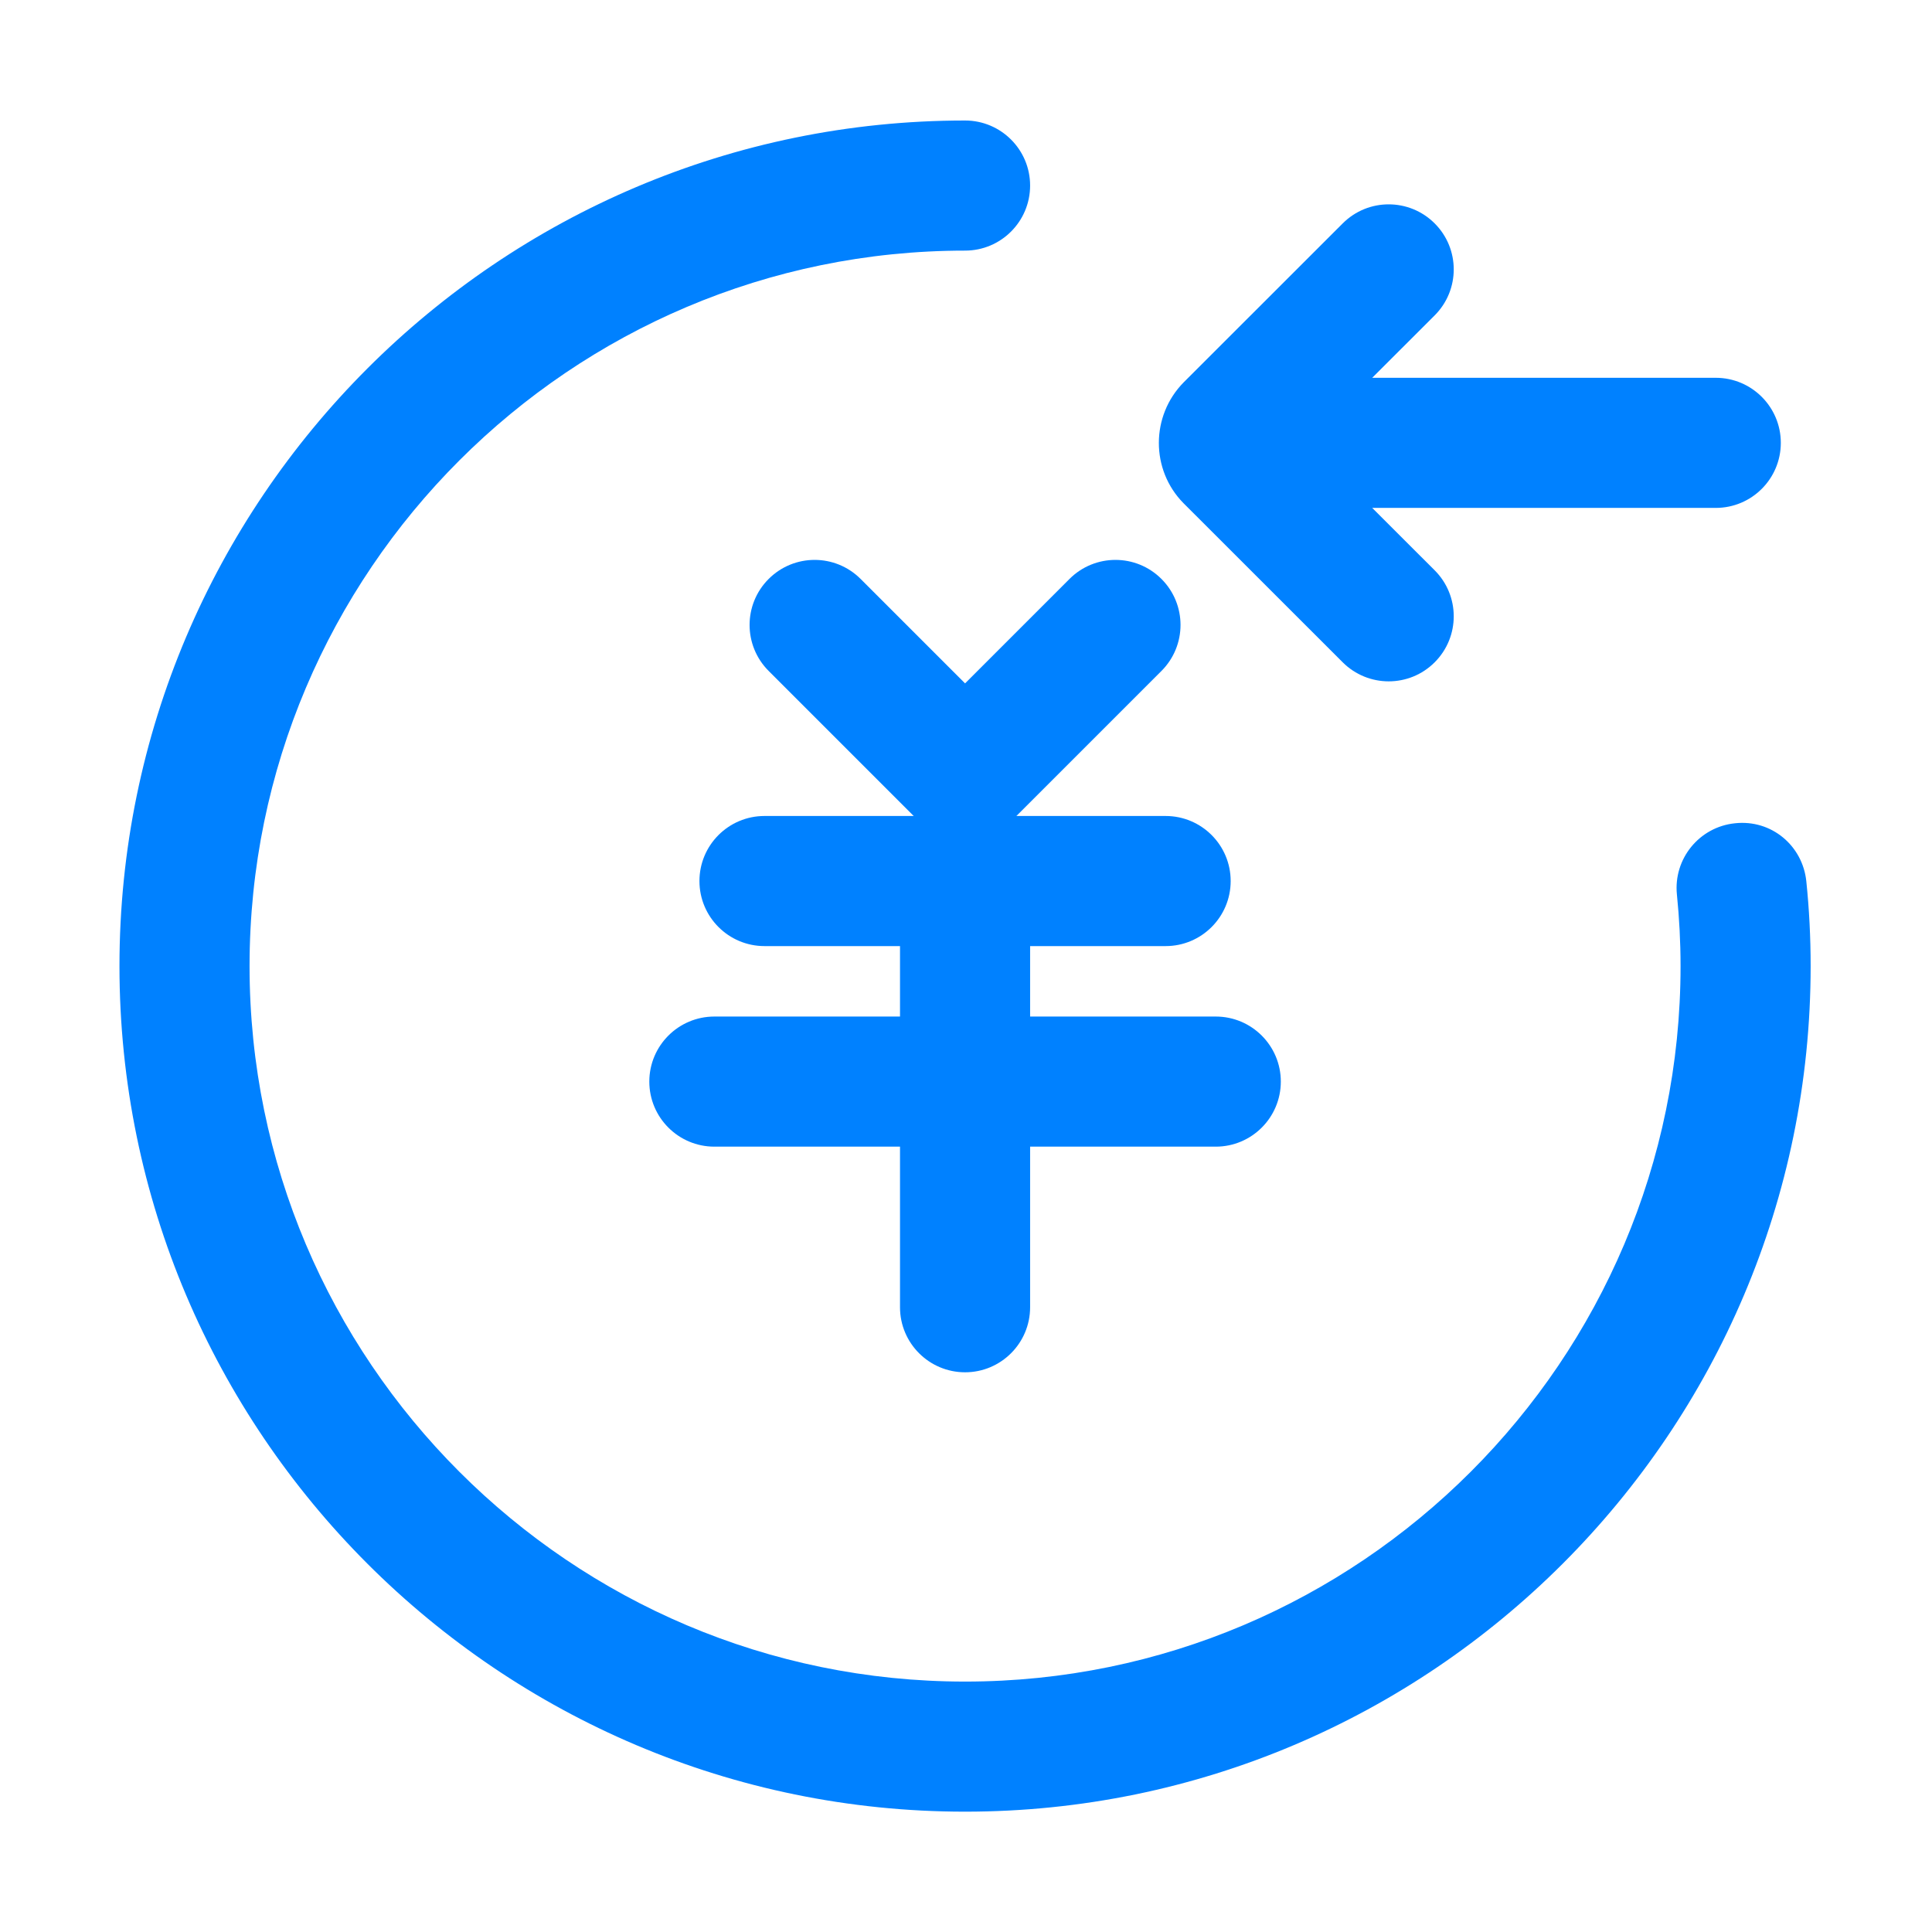
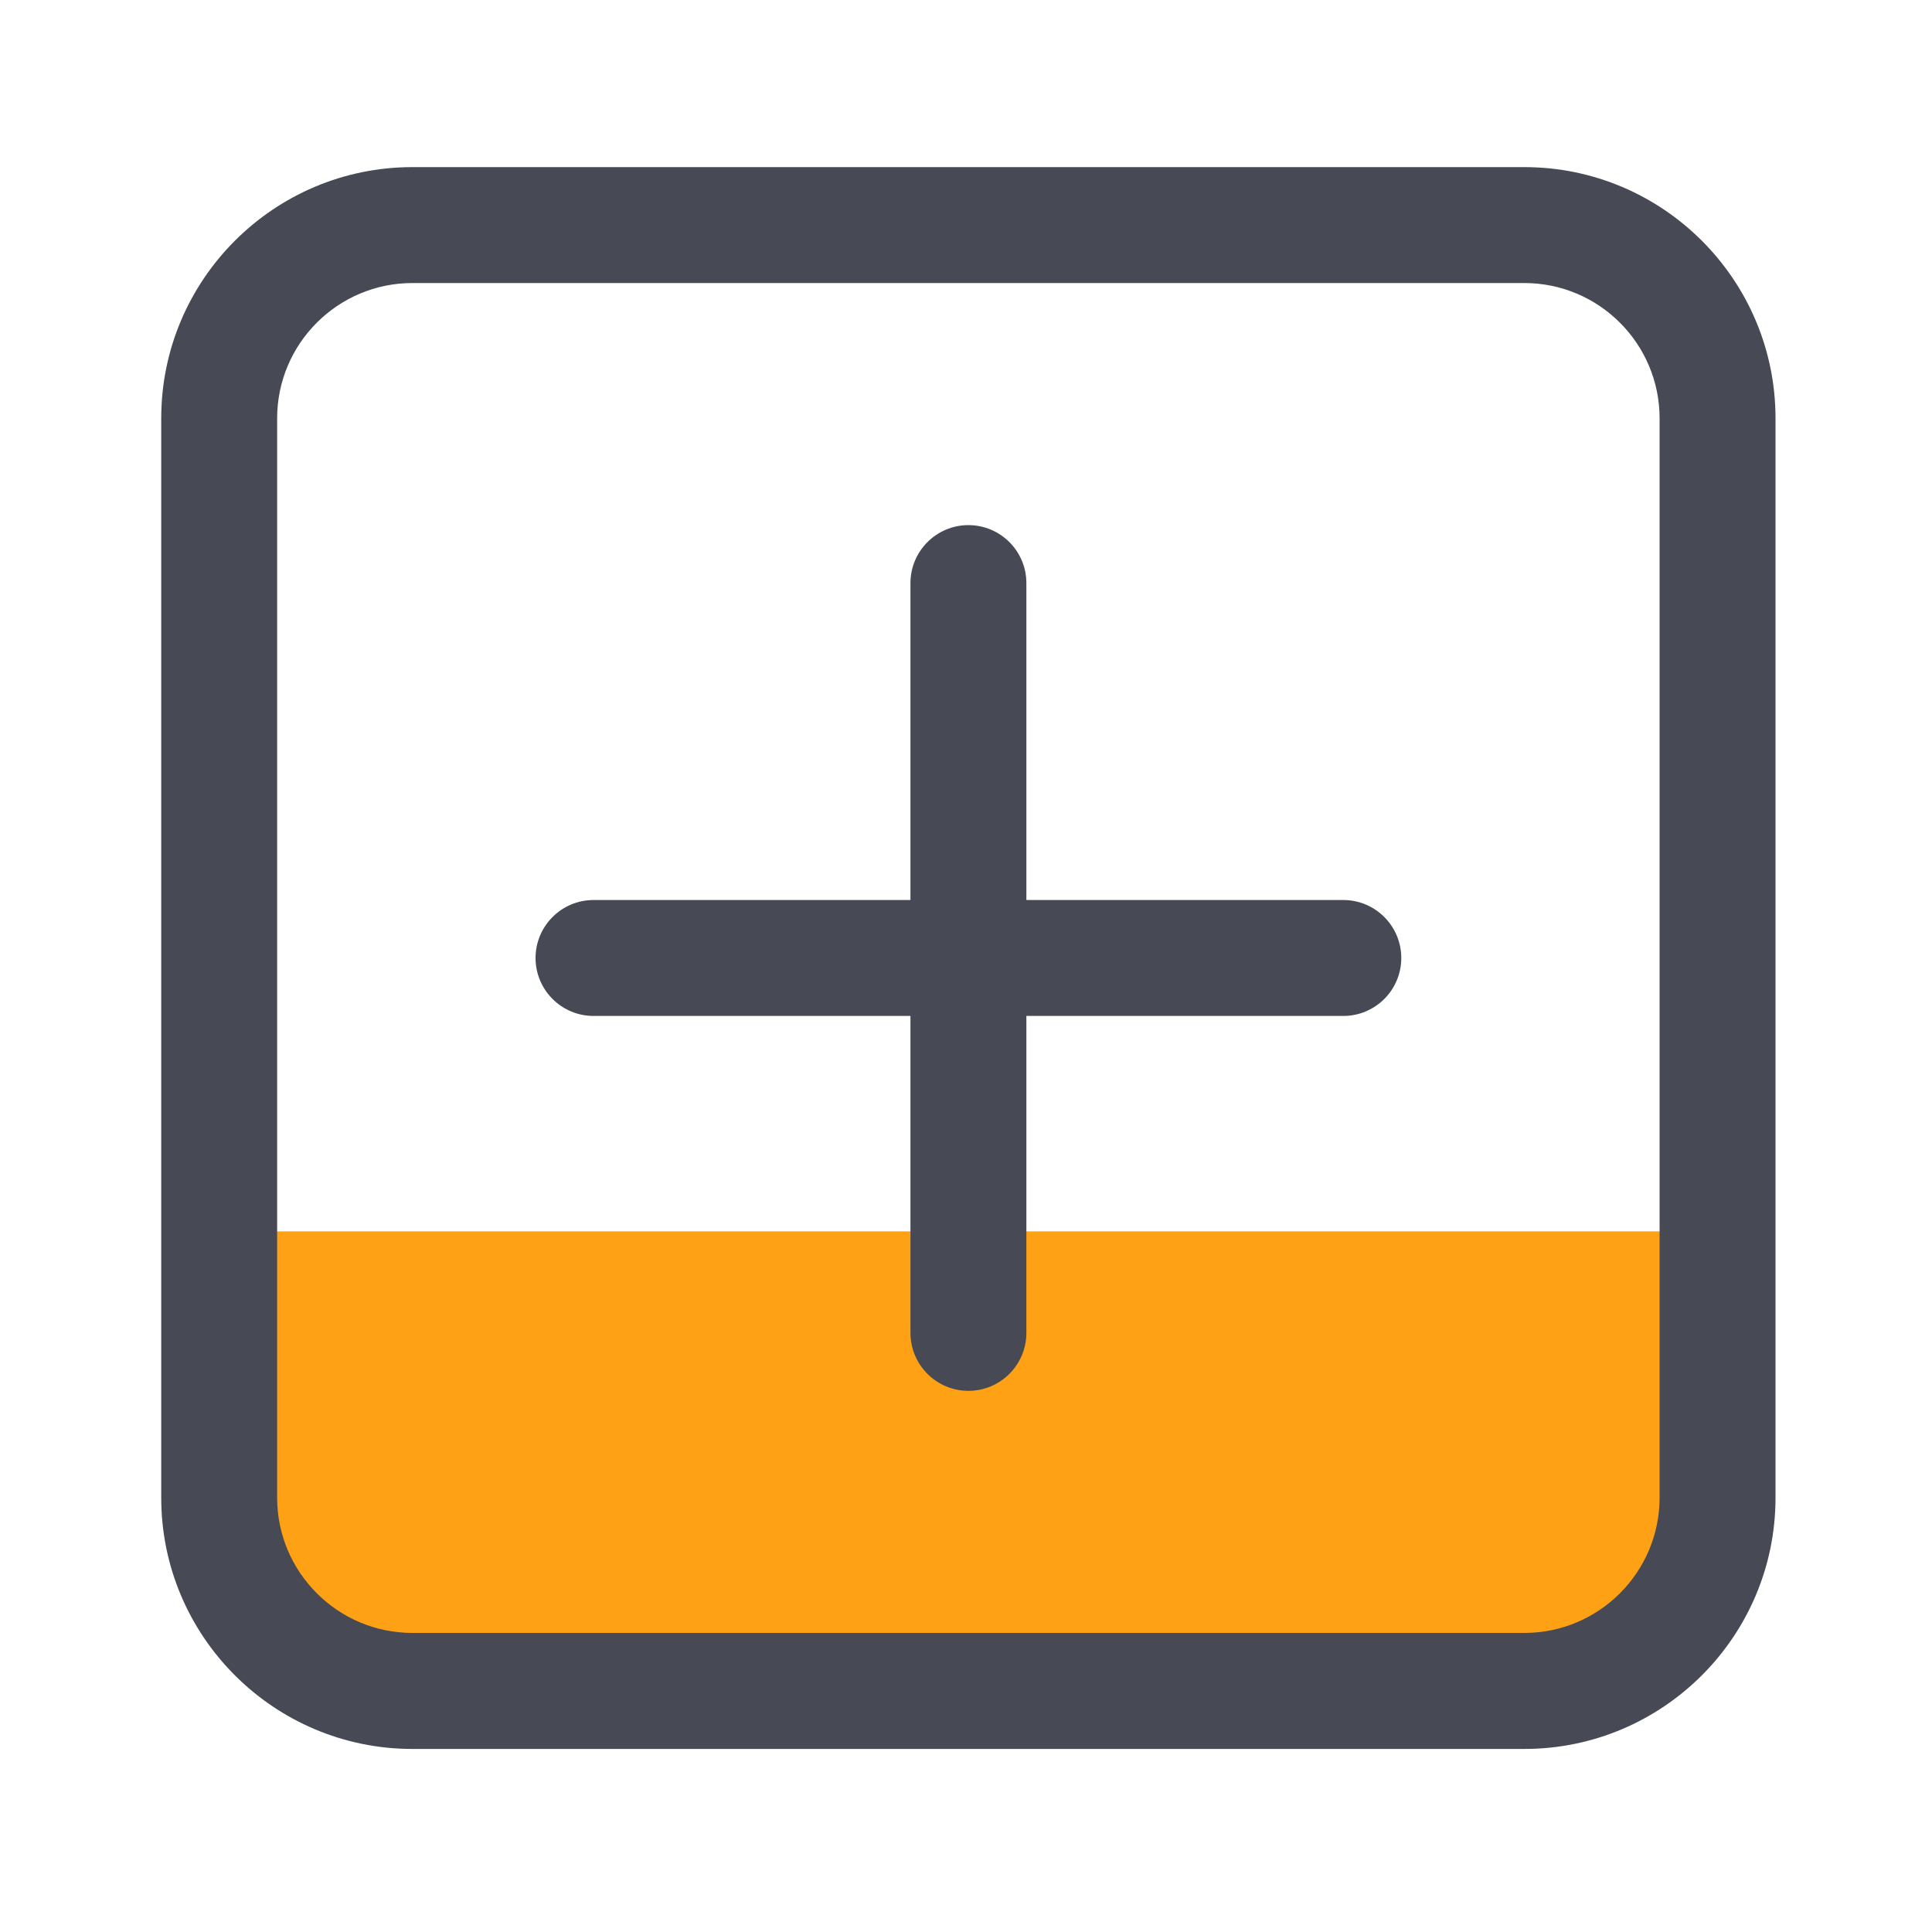
- <svg xmlns="http://www.w3.org/2000/svg" t="1635497097428" class="icon" viewBox="0 0 1024 1024" version="1.1" p-id="14294" width="200" height="200">
+ <svg xmlns="http://www.w3.org/2000/svg" t="1637028243793" class="icon" viewBox="0 0 1024 1024" version="1.1" p-id="4568" width="200" height="200">
  <defs>
    <style type="text/css" />
  </defs>
-   <path d="M511.5 445.43c-8.84 0-17.64-3.37-24.38-10.1l-79.72-79.72c-13.47-13.47-13.47-35.28 0-48.75 13.47-13.47 35.28-13.47 48.75 0l55.35 55.35 55.35-55.35c13.47-13.47 35.28-13.47 48.75 0 13.47 13.47 13.47 35.28 0 48.75l-79.72 79.72c-6.74 6.73-15.53 10.1-24.38 10.1z" fill="#0081FF" p-id="14295" />
-   <path d="M617.8 501.45H405.2c-19.03 0-34.48-15.44-34.48-34.48s15.44-34.48 34.48-34.48h212.6c19.03 0 34.48 15.44 34.48 34.48s-15.45 34.48-34.48 34.48zM644.38 607.75H378.63c-19.03 0-34.48-15.44-34.48-34.48 0-19.03 15.44-34.48 34.48-34.48h265.75c19.03 0 34.48 15.44 34.48 34.48-0.01 19.04-15.45 34.48-34.48 34.48z" fill="#0081FF" p-id="14296" />
-   <path d="M511.5 727.34c-19.03 0-34.48-15.44-34.48-34.48V453.69c0-19.03 15.44-34.48 34.48-34.48 19.03 0 34.48 15.44 34.48 34.48v239.17c0 19.03-15.44 34.48-34.48 34.48zM627.4 202.62l84.26-84.21c13.51-13.51 35.33-13.42 48.75 0 13.47 13.47 13.47 35.28 0 48.75l-33.11 33.08h182.09c19.03 0 34.48 15.44 34.48 34.48s-15.44 34.48-34.48 34.48H727.3l33.11 33.08c13.47 13.47 13.47 35.28 0 48.75-6.73 6.73-15.53 10.1-24.38 10.1-8.8 0-17.64-3.37-24.38-10.1l-84.39-84.35c-17.41-17.64-17.41-46.28 0.14-64.06z" fill="#0081FF" p-id="14297" />
-   <path d="M511.5 960.22c-247.12 0-448.18-201.06-448.18-448.18S264.38 63.87 511.5 63.87c19.03 0 34.48 15.44 34.48 34.48s-15.44 34.48-34.48 34.48c-209.1 0-379.23 170.13-379.23 379.23S302.41 891.27 511.5 891.27s379.23-170.13 379.23-379.23c0-12.79-0.67-25.41-1.93-37.89-1.93-18.94 11.85-35.87 30.79-37.8 19.35-2.11 35.87 11.9 37.8 30.79 1.53 14.81 2.29 29.76 2.29 44.89 0 247.13-201.06 448.19-448.18 448.19z" fill="#0081FF" p-id="14298" />
+   <path d="M799.693 885.299H226.867c-61.133 0-110.643-49.562-110.643-110.643v-122.01h794.112v122.01c0 61.133-49.562 110.643-110.643 110.643z" fill="#ffa115" p-id="4569" />
+   <path d="M807.936 88.576H218.573c-73.421 0-133.12 59.699-133.12 133.12v572.16c0 73.421 59.699 133.12 133.12 133.12H807.936c73.421 0 133.12-59.699 133.12-133.12V221.696c0-73.421-59.699-133.12-133.12-133.12z m71.68 705.229c0 39.526-32.154 71.68-71.68 71.68H218.573c-39.526 0-71.68-32.154-71.68-71.68V221.696c0-39.526 32.154-71.68 71.68-71.68H807.936c39.526 0 71.68 32.154 71.68 71.68v572.109z" fill="#474A54" p-id="4570" />
+   <path d="M711.987 477.03h-167.987V309.043c0-16.947-13.773-30.72-30.72-30.72s-30.72 13.773-30.72 30.72v167.987H314.573c-16.947 0-30.72 13.773-30.72 30.72s13.773 30.72 30.72 30.72h167.987v167.987c0 16.947 13.773 30.72 30.72 30.72s30.72-13.773 30.72-30.72v-167.987h167.987c16.947 0 30.72-13.773 30.72-30.72s-13.773-30.72-30.72-30.72z" fill="#474A54" p-id="4571" />
</svg>
